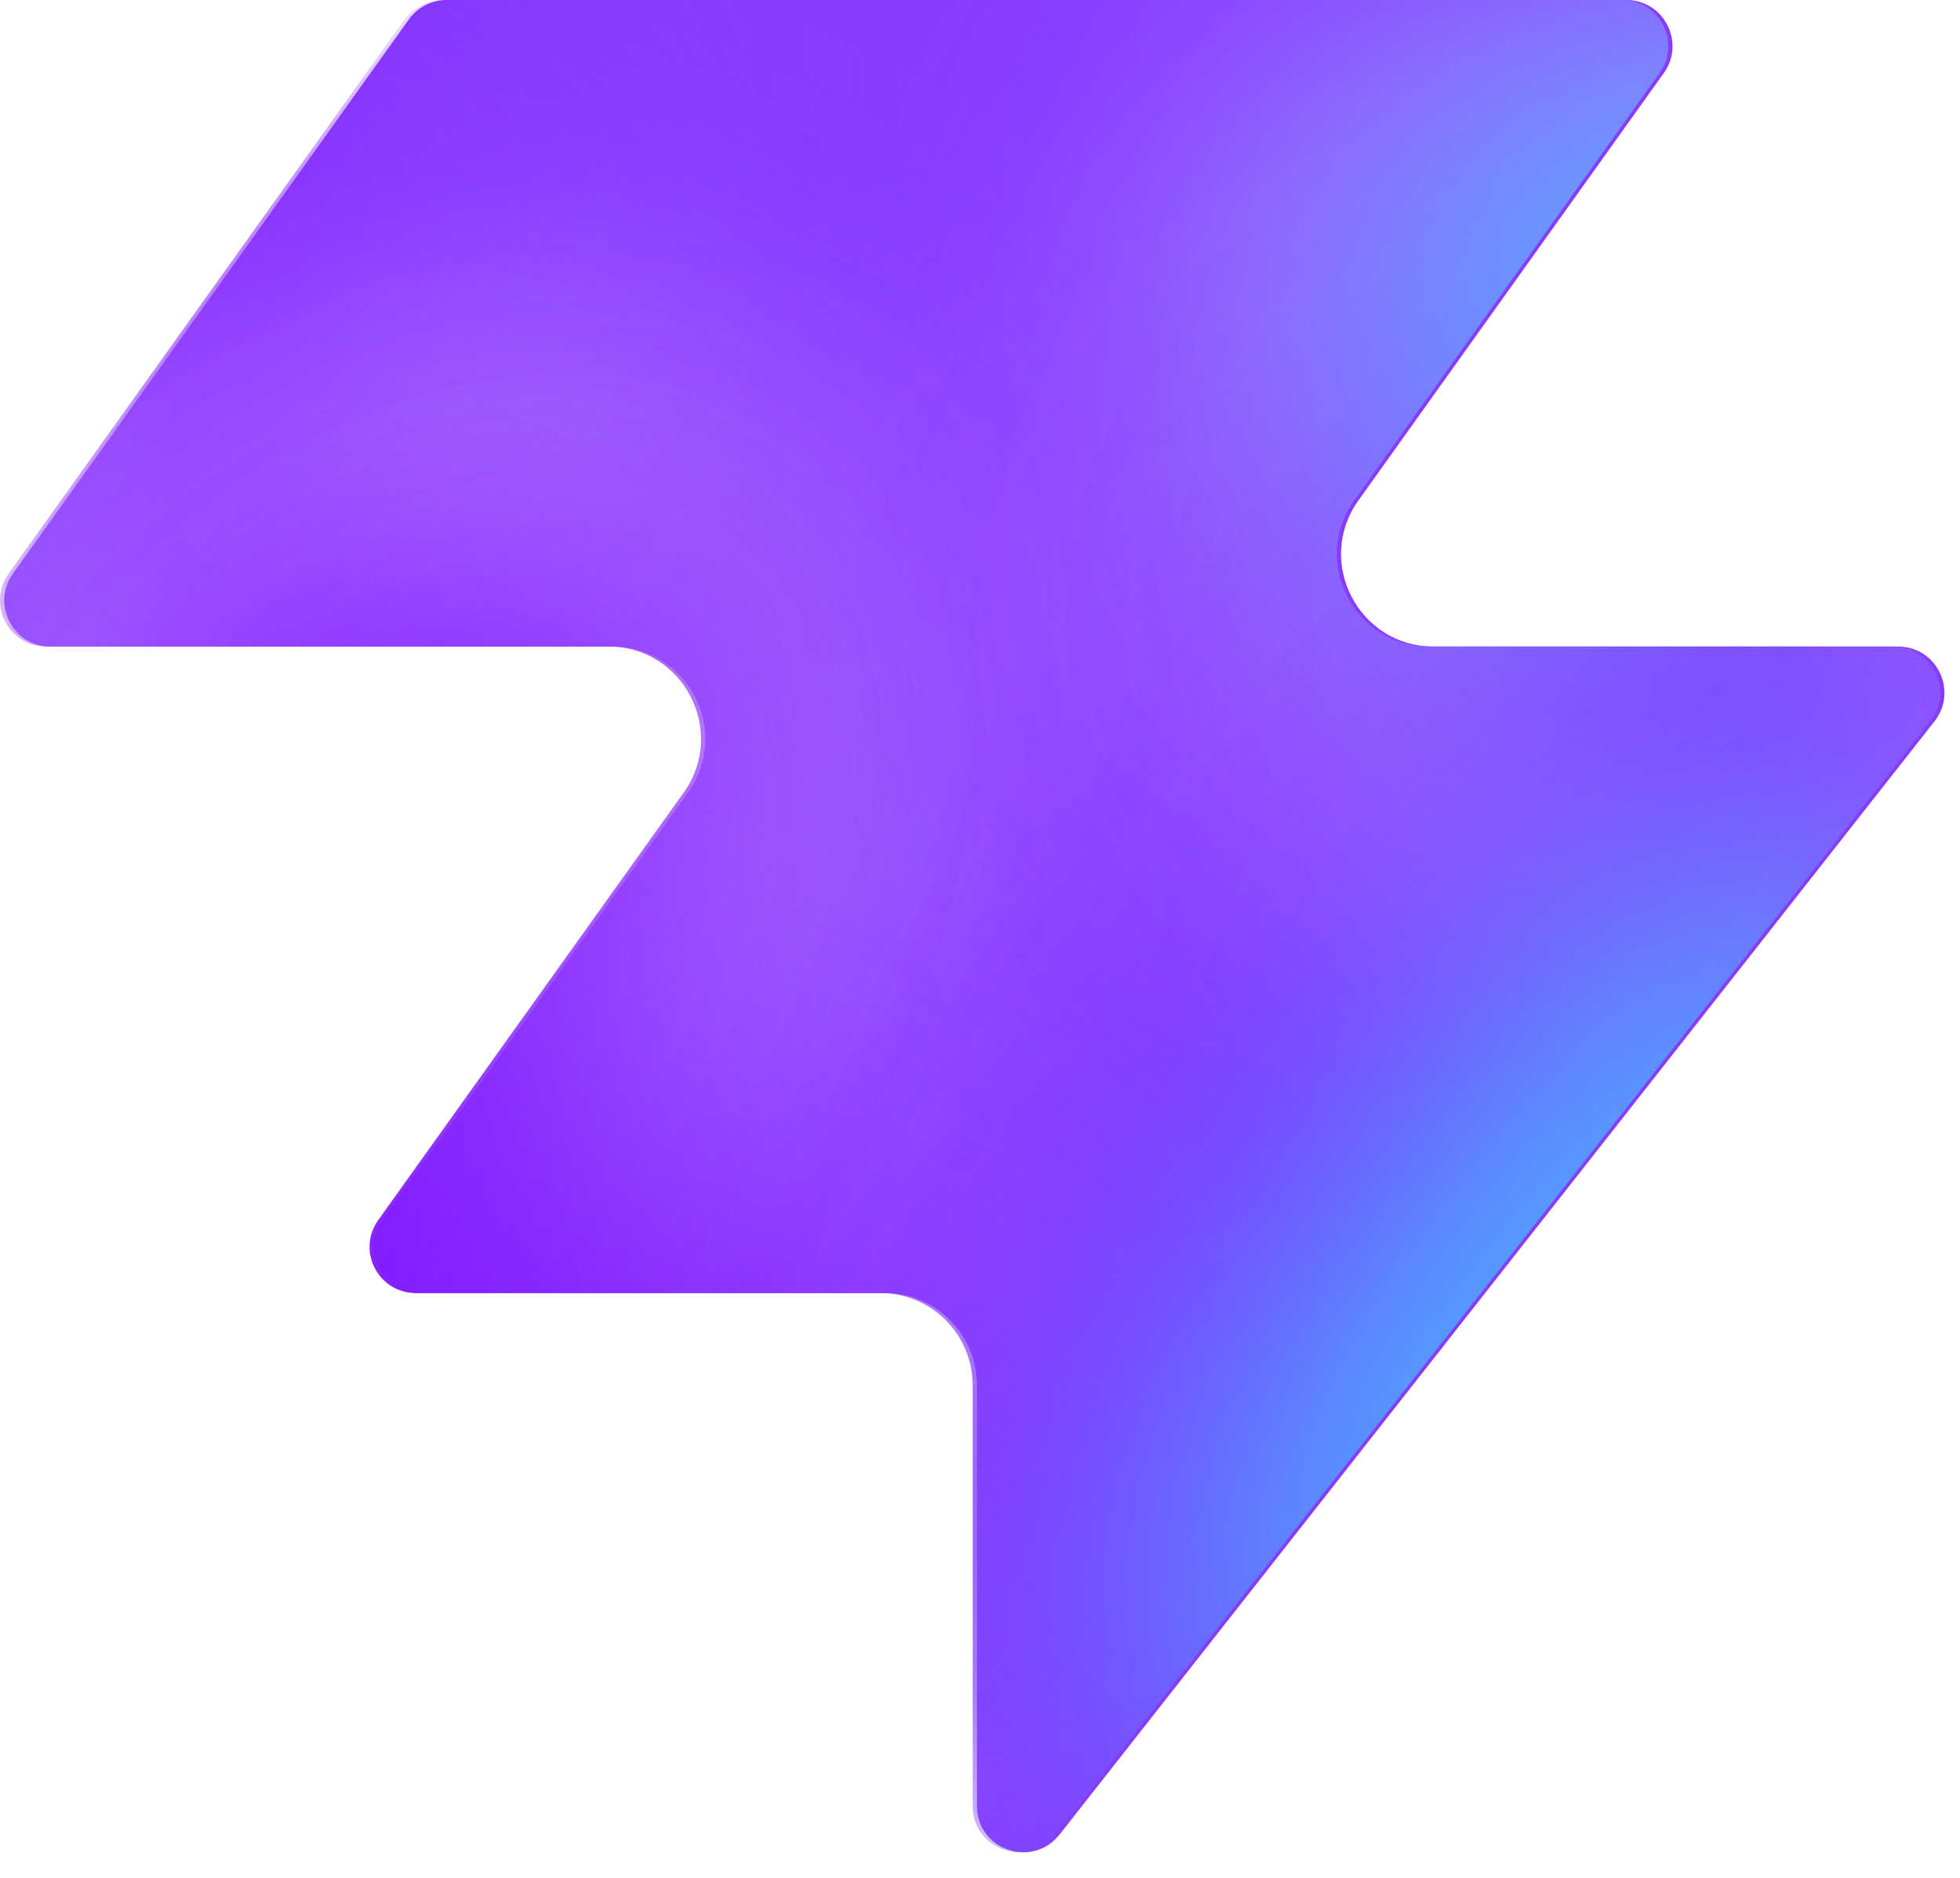
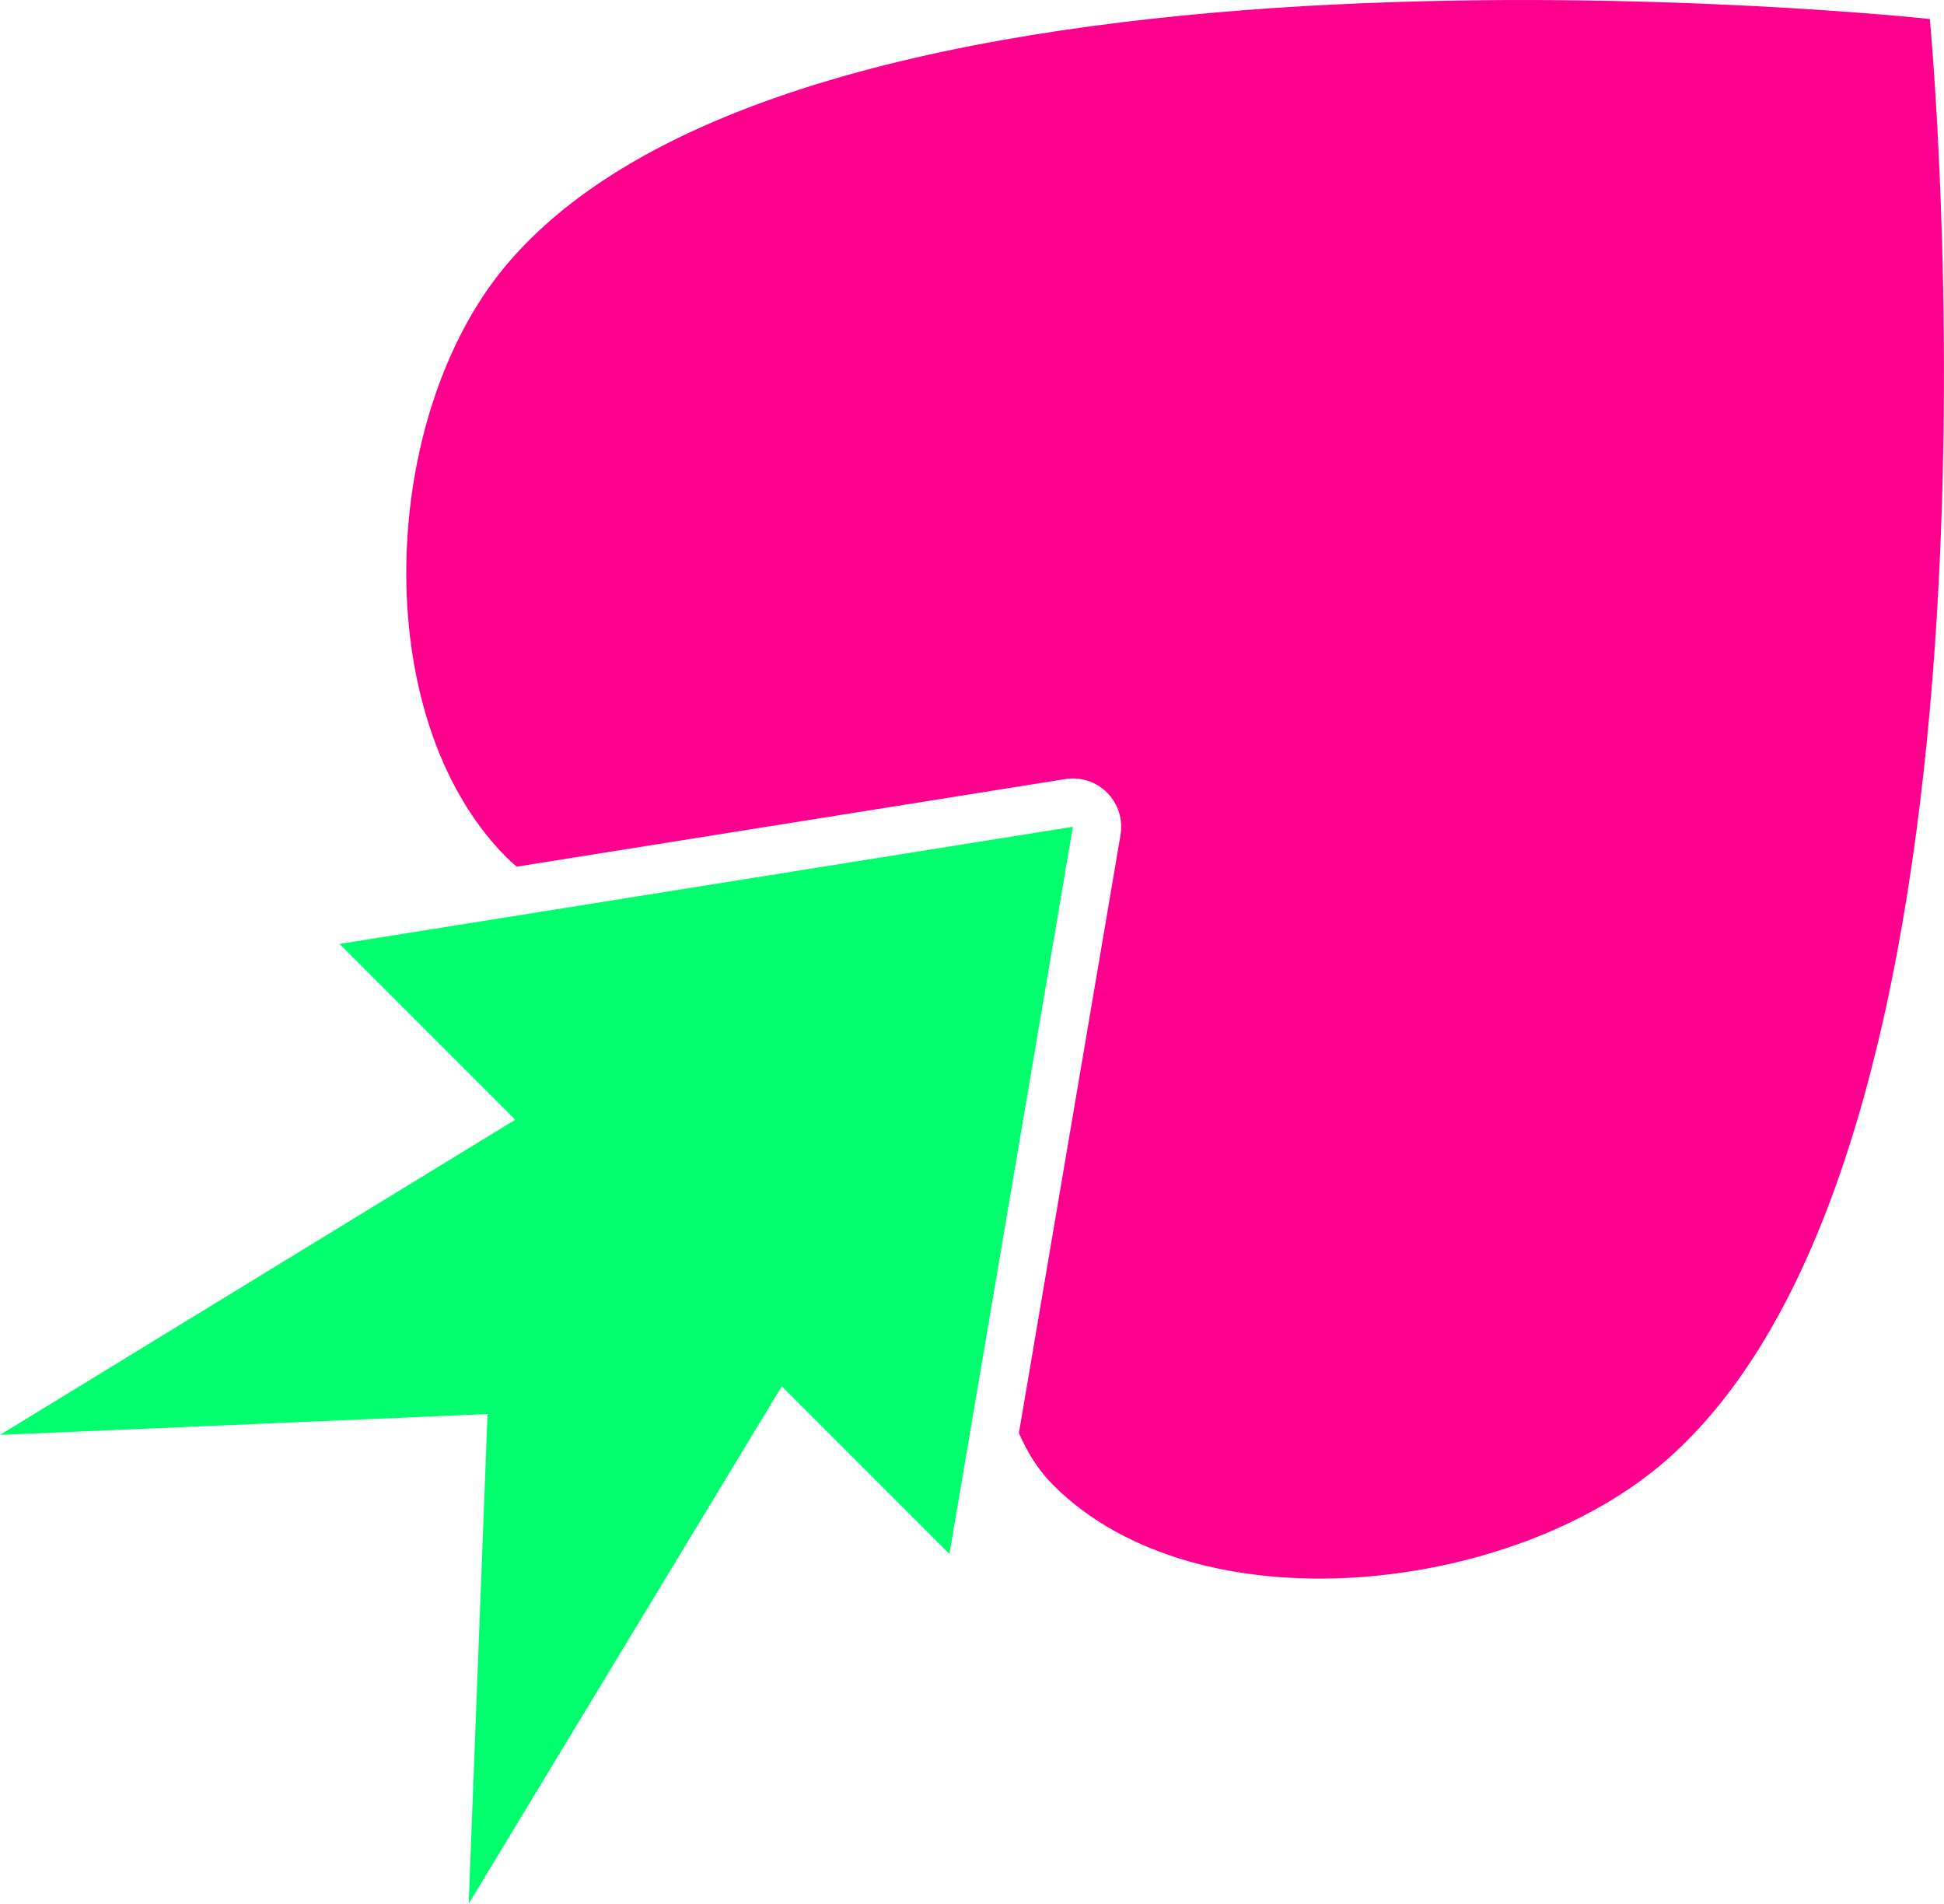
- <svg xmlns="http://www.w3.org/2000/svg" width="48" height="46" fill="none" viewBox="0 0 48 46">
-   <path fill="#863bff" d="M25.946 44.938c-.664.845-2.021.375-2.021-.698V33.937a2.26 2.26 0 0 0-2.262-2.262H10.287c-.92 0-1.456-1.04-.92-1.788l7.48-10.471c1.07-1.497 0-3.578-1.842-3.578H1.237c-.92 0-1.456-1.04-.92-1.788L10.013.474c.214-.297.556-.474.92-.474h28.894c.92 0 1.456 1.04.92 1.788l-7.48 10.471c-1.07 1.498 0 3.579 1.842 3.579h11.377c.943 0 1.473 1.088.89 1.83L25.947 44.94z" style="fill:#863bff;fill:color(display-p3 .525 .23 1);fill-opacity:1" />
-   <mask id="a" width="48" height="46" x="0" y="0" maskUnits="userSpaceOnUse" style="mask-type:alpha">
-     <path fill="#000" d="M25.842 44.938c-.664.844-2.021.375-2.021-.698V33.937a2.26 2.26 0 0 0-2.262-2.262H10.183c-.92 0-1.456-1.04-.92-1.788l7.48-10.471c1.07-1.498 0-3.579-1.842-3.579H1.133c-.92 0-1.456-1.04-.92-1.787L9.91.473c.214-.297.556-.474.92-.474h28.894c.92 0 1.456 1.04.92 1.788l-7.48 10.471c-1.07 1.498 0 3.578 1.842 3.578h11.377c.943 0 1.473 1.088.89 1.832L25.843 44.94z" style="fill:#000;fill-opacity:1" />
-   </mask>
-   <g mask="url(#a)">
-     <g filter="url(#b)">
-       <ellipse cx="5.508" cy="14.704" fill="#ede6ff" rx="5.508" ry="14.704" style="fill:#ede6ff;fill:color(display-p3 .927 .903 1);fill-opacity:1" transform="matrix(.00324 1 1 -.00324 -4.47 31.516)" />
-     </g>
-     <g filter="url(#c)">
-       <ellipse cx="10.399" cy="29.851" fill="#ede6ff" rx="10.399" ry="29.851" style="fill:#ede6ff;fill:color(display-p3 .927 .903 1);fill-opacity:1" transform="matrix(.00324 1 1 -.00324 -39.328 7.883)" />
-     </g>
-     <g filter="url(#d)">
-       <ellipse cx="5.508" cy="30.487" fill="#7e14ff" rx="5.508" ry="30.487" style="fill:#7e14ff;fill:color(display-p3 .492 .077 1);fill-opacity:1" transform="rotate(89.814 -25.913 -14.639)scale(1 -1)" />
-     </g>
-     <g filter="url(#e)">
-       <ellipse cx="5.508" cy="30.599" fill="#7e14ff" rx="5.508" ry="30.599" style="fill:#7e14ff;fill:color(display-p3 .492 .077 1);fill-opacity:1" transform="rotate(89.814 -32.644 -3.334)scale(1 -1)" />
-     </g>
-     <g filter="url(#f)">
-       <ellipse cx="5.508" cy="30.599" fill="#7e14ff" rx="5.508" ry="30.599" style="fill:#7e14ff;fill:color(display-p3 .492 .077 1);fill-opacity:1" transform="matrix(.00324 1 1 -.00324 -34.34 30.47)" />
-     </g>
-     <g filter="url(#g)">
-       <ellipse cx="14.072" cy="22.078" fill="#ede6ff" rx="14.072" ry="22.078" style="fill:#ede6ff;fill:color(display-p3 .927 .903 1);fill-opacity:1" transform="rotate(93.35 24.506 48.493)scale(-1 1)" />
-     </g>
-     <g filter="url(#h)">
-       <ellipse cx="3.47" cy="21.501" fill="#7e14ff" rx="3.47" ry="21.501" style="fill:#7e14ff;fill:color(display-p3 .492 .077 1);fill-opacity:1" transform="rotate(89.009 28.708 47.59)scale(-1 1)" />
-     </g>
-     <g filter="url(#i)">
-       <ellipse cx="3.47" cy="21.501" fill="#7e14ff" rx="3.47" ry="21.501" style="fill:#7e14ff;fill:color(display-p3 .492 .077 1);fill-opacity:1" transform="rotate(89.009 28.708 47.59)scale(-1 1)" />
-     </g>
-     <g filter="url(#j)">
-       <ellipse cx=".387" cy="8.972" fill="#7e14ff" rx="4.407" ry="29.108" style="fill:#7e14ff;fill:color(display-p3 .492 .077 1);fill-opacity:1" transform="rotate(39.51 .387 8.972)" />
-     </g>
-     <g filter="url(#k)">
-       <ellipse cx="47.523" cy="-6.092" fill="#7e14ff" rx="4.407" ry="29.108" style="fill:#7e14ff;fill:color(display-p3 .492 .077 1);fill-opacity:1" transform="rotate(37.892 47.523 -6.092)" />
-     </g>
-     <g filter="url(#l)">
-       <ellipse cx="41.412" cy="6.333" fill="#47bfff" rx="5.971" ry="9.665" style="fill:#47bfff;fill:color(display-p3 .28 .748 1);fill-opacity:1" transform="rotate(37.892 41.412 6.333)" />
-     </g>
-     <g filter="url(#m)">
-       <ellipse cx="-1.879" cy="38.332" fill="#7e14ff" rx="4.407" ry="29.108" style="fill:#7e14ff;fill:color(display-p3 .492 .077 1);fill-opacity:1" transform="rotate(37.892 -1.88 38.332)" />
-     </g>
-     <g filter="url(#n)">
-       <ellipse cx="-1.879" cy="38.332" fill="#7e14ff" rx="4.407" ry="29.108" style="fill:#7e14ff;fill:color(display-p3 .492 .077 1);fill-opacity:1" transform="rotate(37.892 -1.88 38.332)" />
-     </g>
-     <g filter="url(#o)">
-       <ellipse cx="35.651" cy="29.907" fill="#7e14ff" rx="4.407" ry="29.108" style="fill:#7e14ff;fill:color(display-p3 .492 .077 1);fill-opacity:1" transform="rotate(37.892 35.651 29.907)" />
-     </g>
-     <g filter="url(#p)">
-       <ellipse cx="38.418" cy="32.4" fill="#47bfff" rx="5.971" ry="15.297" style="fill:#47bfff;fill:color(display-p3 .28 .748 1);fill-opacity:1" transform="rotate(37.892 38.418 32.4)" />
+ <svg xmlns="http://www.w3.org/2000/svg" width="31.667mm" height="31.003mm" viewBox="0 0 31.667 31.003" version="1.1" id="svg1">
+   <defs id="defs1" />
+   <g id="layer1" transform="translate(-114.3,-47.625)">
+     <g id="g16-3-7-6" transform="matrix(-0.5564275,-0.5564275,0.5564275,-0.5564275,131.6047,125.5367)">
+       <path id="path3-5-0-1" style="fill:#ff008e;fill-opacity:1;stroke-width:20;stroke-linecap:round;stroke-linejoin:round;paint-order:stroke fill markers" d="m 65.983,73.905 c 4.419,-4.881 8.728,-10.997 8.286,-15.936 -0.362,-4.052 -4.549,-8.595 -8.617,-8.642 -0.112,-0.001 -0.226,0.004 -0.339,0.016 l -6.747,9.31 a 1,1 0 0 1 -1.625,-0.008 L 49.675,48.404 c -0.417,-0.166 -0.838,-0.259 -1.258,-0.26 -4.237,-0.009 -8.337,5.118 -8.617,9.346 -0.671,10.14 17.234,24.941 17.234,24.941 0,0 4.53,-3.646 8.949,-8.527 z" />
+       <path style="baseline-shift:baseline;display:inline;overflow:visible;opacity:1;vector-effect:none;fill:#00ff6c;stroke-linecap:round;stroke-linejoin:round;paint-order:stroke fill markers;enable-background:accumulate;stop-color:#000000;stop-opacity:1" d="m 66.777,45.617 h -5.145 l 2.93,-12.155 -6.831,7.442 -6.89,-7.442 2.989,12.155 h -4.908 l 8.835,12.449 z" id="path2-2" />
    </g>
  </g>
-   <defs>
-     <filter id="b" width="60.045" height="41.654" x="-19.77" y="16.149" color-interpolation-filters="sRGB" filterUnits="userSpaceOnUse">
-       <feFlood flood-opacity="0" result="BackgroundImageFix" />
-       <feBlend in="SourceGraphic" in2="BackgroundImageFix" result="shape" />
-       <feGaussianBlur result="effect1_foregroundBlur_2002_17158" stdDeviation="7.659" />
-     </filter>
-     <filter id="c" width="90.34" height="51.437" x="-54.613" y="-7.533" color-interpolation-filters="sRGB" filterUnits="userSpaceOnUse">
-       <feFlood flood-opacity="0" result="BackgroundImageFix" />
-       <feBlend in="SourceGraphic" in2="BackgroundImageFix" result="shape" />
-       <feGaussianBlur result="effect1_foregroundBlur_2002_17158" stdDeviation="7.659" />
-     </filter>
-     <filter id="d" width="79.355" height="29.4" x="-49.64" y="2.03" color-interpolation-filters="sRGB" filterUnits="userSpaceOnUse">
-       <feFlood flood-opacity="0" result="BackgroundImageFix" />
-       <feBlend in="SourceGraphic" in2="BackgroundImageFix" result="shape" />
-       <feGaussianBlur result="effect1_foregroundBlur_2002_17158" stdDeviation="4.596" />
-     </filter>
-     <filter id="e" width="79.579" height="29.4" x="-45.045" y="20.029" color-interpolation-filters="sRGB" filterUnits="userSpaceOnUse">
-       <feFlood flood-opacity="0" result="BackgroundImageFix" />
-       <feBlend in="SourceGraphic" in2="BackgroundImageFix" result="shape" />
-       <feGaussianBlur result="effect1_foregroundBlur_2002_17158" stdDeviation="4.596" />
-     </filter>
-     <filter id="f" width="79.579" height="29.4" x="-43.513" y="21.178" color-interpolation-filters="sRGB" filterUnits="userSpaceOnUse">
-       <feFlood flood-opacity="0" result="BackgroundImageFix" />
-       <feBlend in="SourceGraphic" in2="BackgroundImageFix" result="shape" />
-       <feGaussianBlur result="effect1_foregroundBlur_2002_17158" stdDeviation="4.596" />
-     </filter>
-     <filter id="g" width="74.749" height="58.852" x="15.756" y="-17.901" color-interpolation-filters="sRGB" filterUnits="userSpaceOnUse">
-       <feFlood flood-opacity="0" result="BackgroundImageFix" />
-       <feBlend in="SourceGraphic" in2="BackgroundImageFix" result="shape" />
-       <feGaussianBlur result="effect1_foregroundBlur_2002_17158" stdDeviation="7.659" />
-     </filter>
-     <filter id="h" width="61.377" height="25.362" x="23.548" y="2.284" color-interpolation-filters="sRGB" filterUnits="userSpaceOnUse">
-       <feFlood flood-opacity="0" result="BackgroundImageFix" />
-       <feBlend in="SourceGraphic" in2="BackgroundImageFix" result="shape" />
-       <feGaussianBlur result="effect1_foregroundBlur_2002_17158" stdDeviation="4.596" />
-     </filter>
-     <filter id="i" width="61.377" height="25.362" x="23.548" y="2.284" color-interpolation-filters="sRGB" filterUnits="userSpaceOnUse">
-       <feFlood flood-opacity="0" result="BackgroundImageFix" />
-       <feBlend in="SourceGraphic" in2="BackgroundImageFix" result="shape" />
-       <feGaussianBlur result="effect1_foregroundBlur_2002_17158" stdDeviation="4.596" />
-     </filter>
-     <filter id="j" width="56.045" height="63.649" x="-27.636" y="-22.853" color-interpolation-filters="sRGB" filterUnits="userSpaceOnUse">
-       <feFlood flood-opacity="0" result="BackgroundImageFix" />
-       <feBlend in="SourceGraphic" in2="BackgroundImageFix" result="shape" />
-       <feGaussianBlur result="effect1_foregroundBlur_2002_17158" stdDeviation="4.596" />
-     </filter>
-     <filter id="k" width="54.814" height="64.646" x="20.116" y="-38.415" color-interpolation-filters="sRGB" filterUnits="userSpaceOnUse">
-       <feFlood flood-opacity="0" result="BackgroundImageFix" />
-       <feBlend in="SourceGraphic" in2="BackgroundImageFix" result="shape" />
-       <feGaussianBlur result="effect1_foregroundBlur_2002_17158" stdDeviation="4.596" />
-     </filter>
-     <filter id="l" width="33.541" height="35.313" x="24.641" y="-11.323" color-interpolation-filters="sRGB" filterUnits="userSpaceOnUse">
-       <feFlood flood-opacity="0" result="BackgroundImageFix" />
-       <feBlend in="SourceGraphic" in2="BackgroundImageFix" result="shape" />
-       <feGaussianBlur result="effect1_foregroundBlur_2002_17158" stdDeviation="4.596" />
-     </filter>
-     <filter id="m" width="54.814" height="64.646" x="-29.286" y="6.009" color-interpolation-filters="sRGB" filterUnits="userSpaceOnUse">
-       <feFlood flood-opacity="0" result="BackgroundImageFix" />
-       <feBlend in="SourceGraphic" in2="BackgroundImageFix" result="shape" />
-       <feGaussianBlur result="effect1_foregroundBlur_2002_17158" stdDeviation="4.596" />
-     </filter>
-     <filter id="n" width="54.814" height="64.646" x="-29.286" y="6.009" color-interpolation-filters="sRGB" filterUnits="userSpaceOnUse">
-       <feFlood flood-opacity="0" result="BackgroundImageFix" />
-       <feBlend in="SourceGraphic" in2="BackgroundImageFix" result="shape" />
-       <feGaussianBlur result="effect1_foregroundBlur_2002_17158" stdDeviation="4.596" />
-     </filter>
-     <filter id="o" width="54.814" height="64.646" x="8.244" y="-2.416" color-interpolation-filters="sRGB" filterUnits="userSpaceOnUse">
-       <feFlood flood-opacity="0" result="BackgroundImageFix" />
-       <feBlend in="SourceGraphic" in2="BackgroundImageFix" result="shape" />
-       <feGaussianBlur result="effect1_foregroundBlur_2002_17158" stdDeviation="4.596" />
-     </filter>
-     <filter id="p" width="39.409" height="43.623" x="18.713" y="10.588" color-interpolation-filters="sRGB" filterUnits="userSpaceOnUse">
-       <feFlood flood-opacity="0" result="BackgroundImageFix" />
-       <feBlend in="SourceGraphic" in2="BackgroundImageFix" result="shape" />
-       <feGaussianBlur result="effect1_foregroundBlur_2002_17158" stdDeviation="4.596" />
-     </filter>
-   </defs>
</svg>
